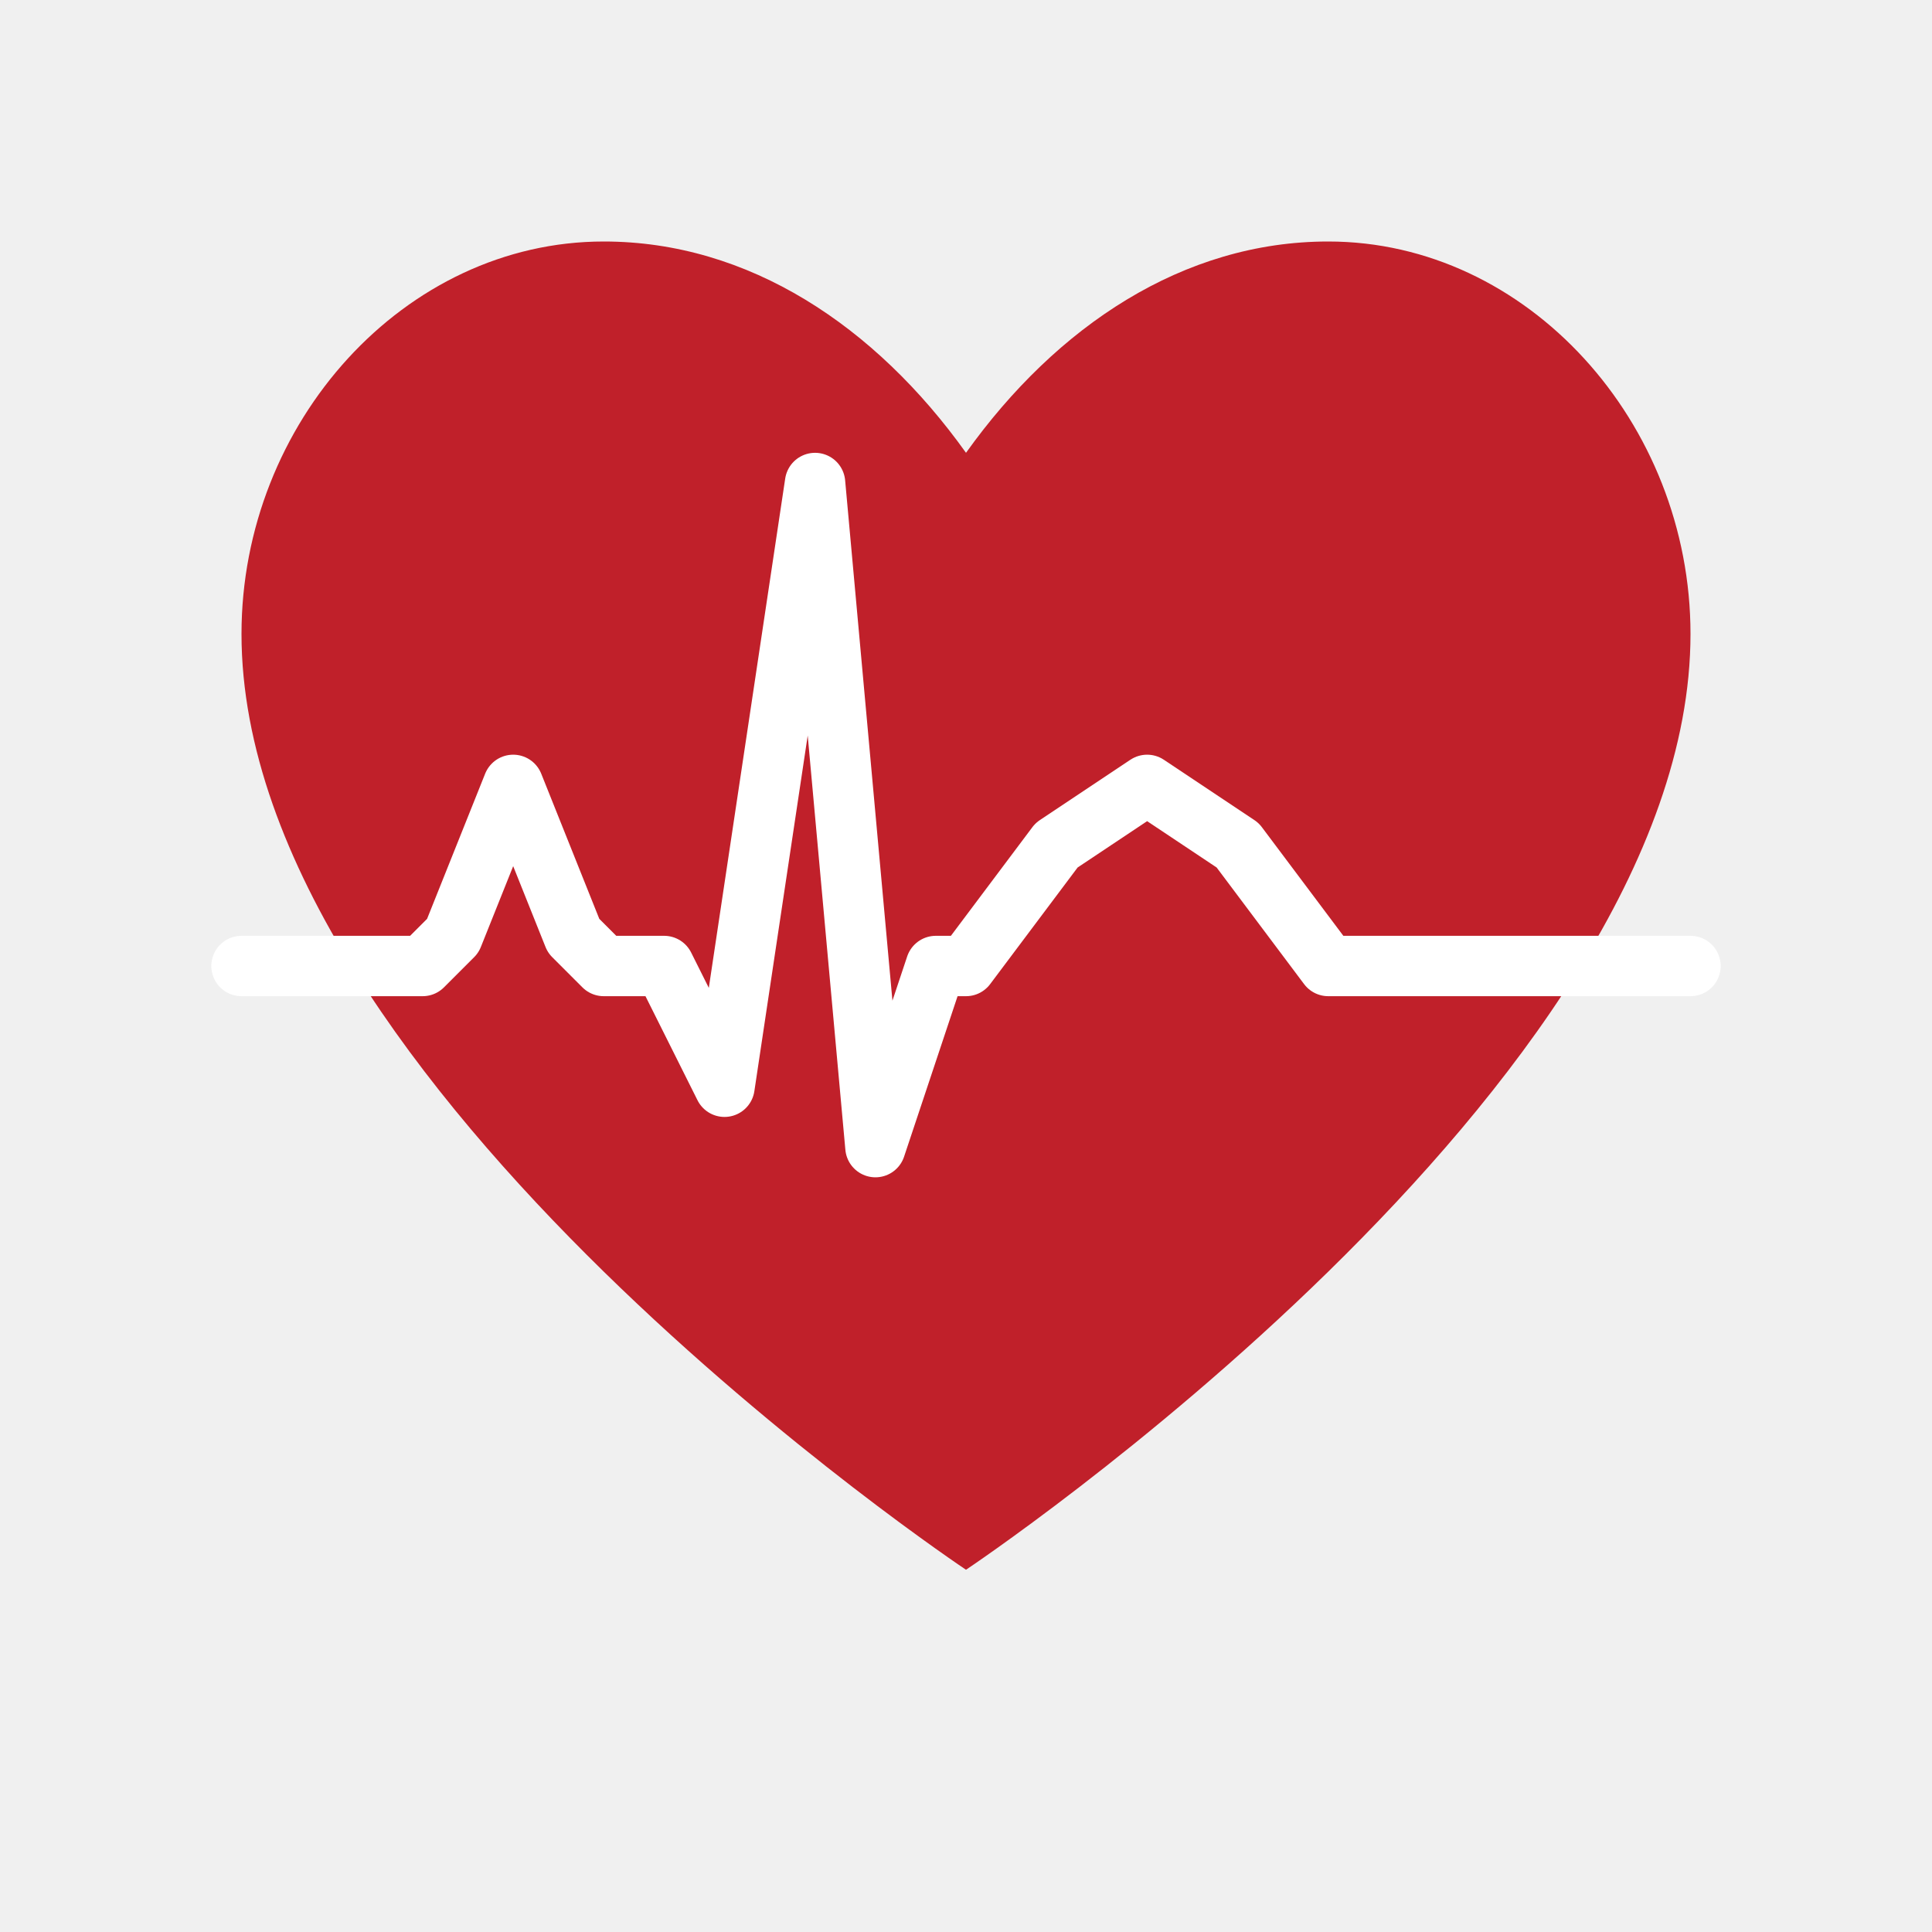
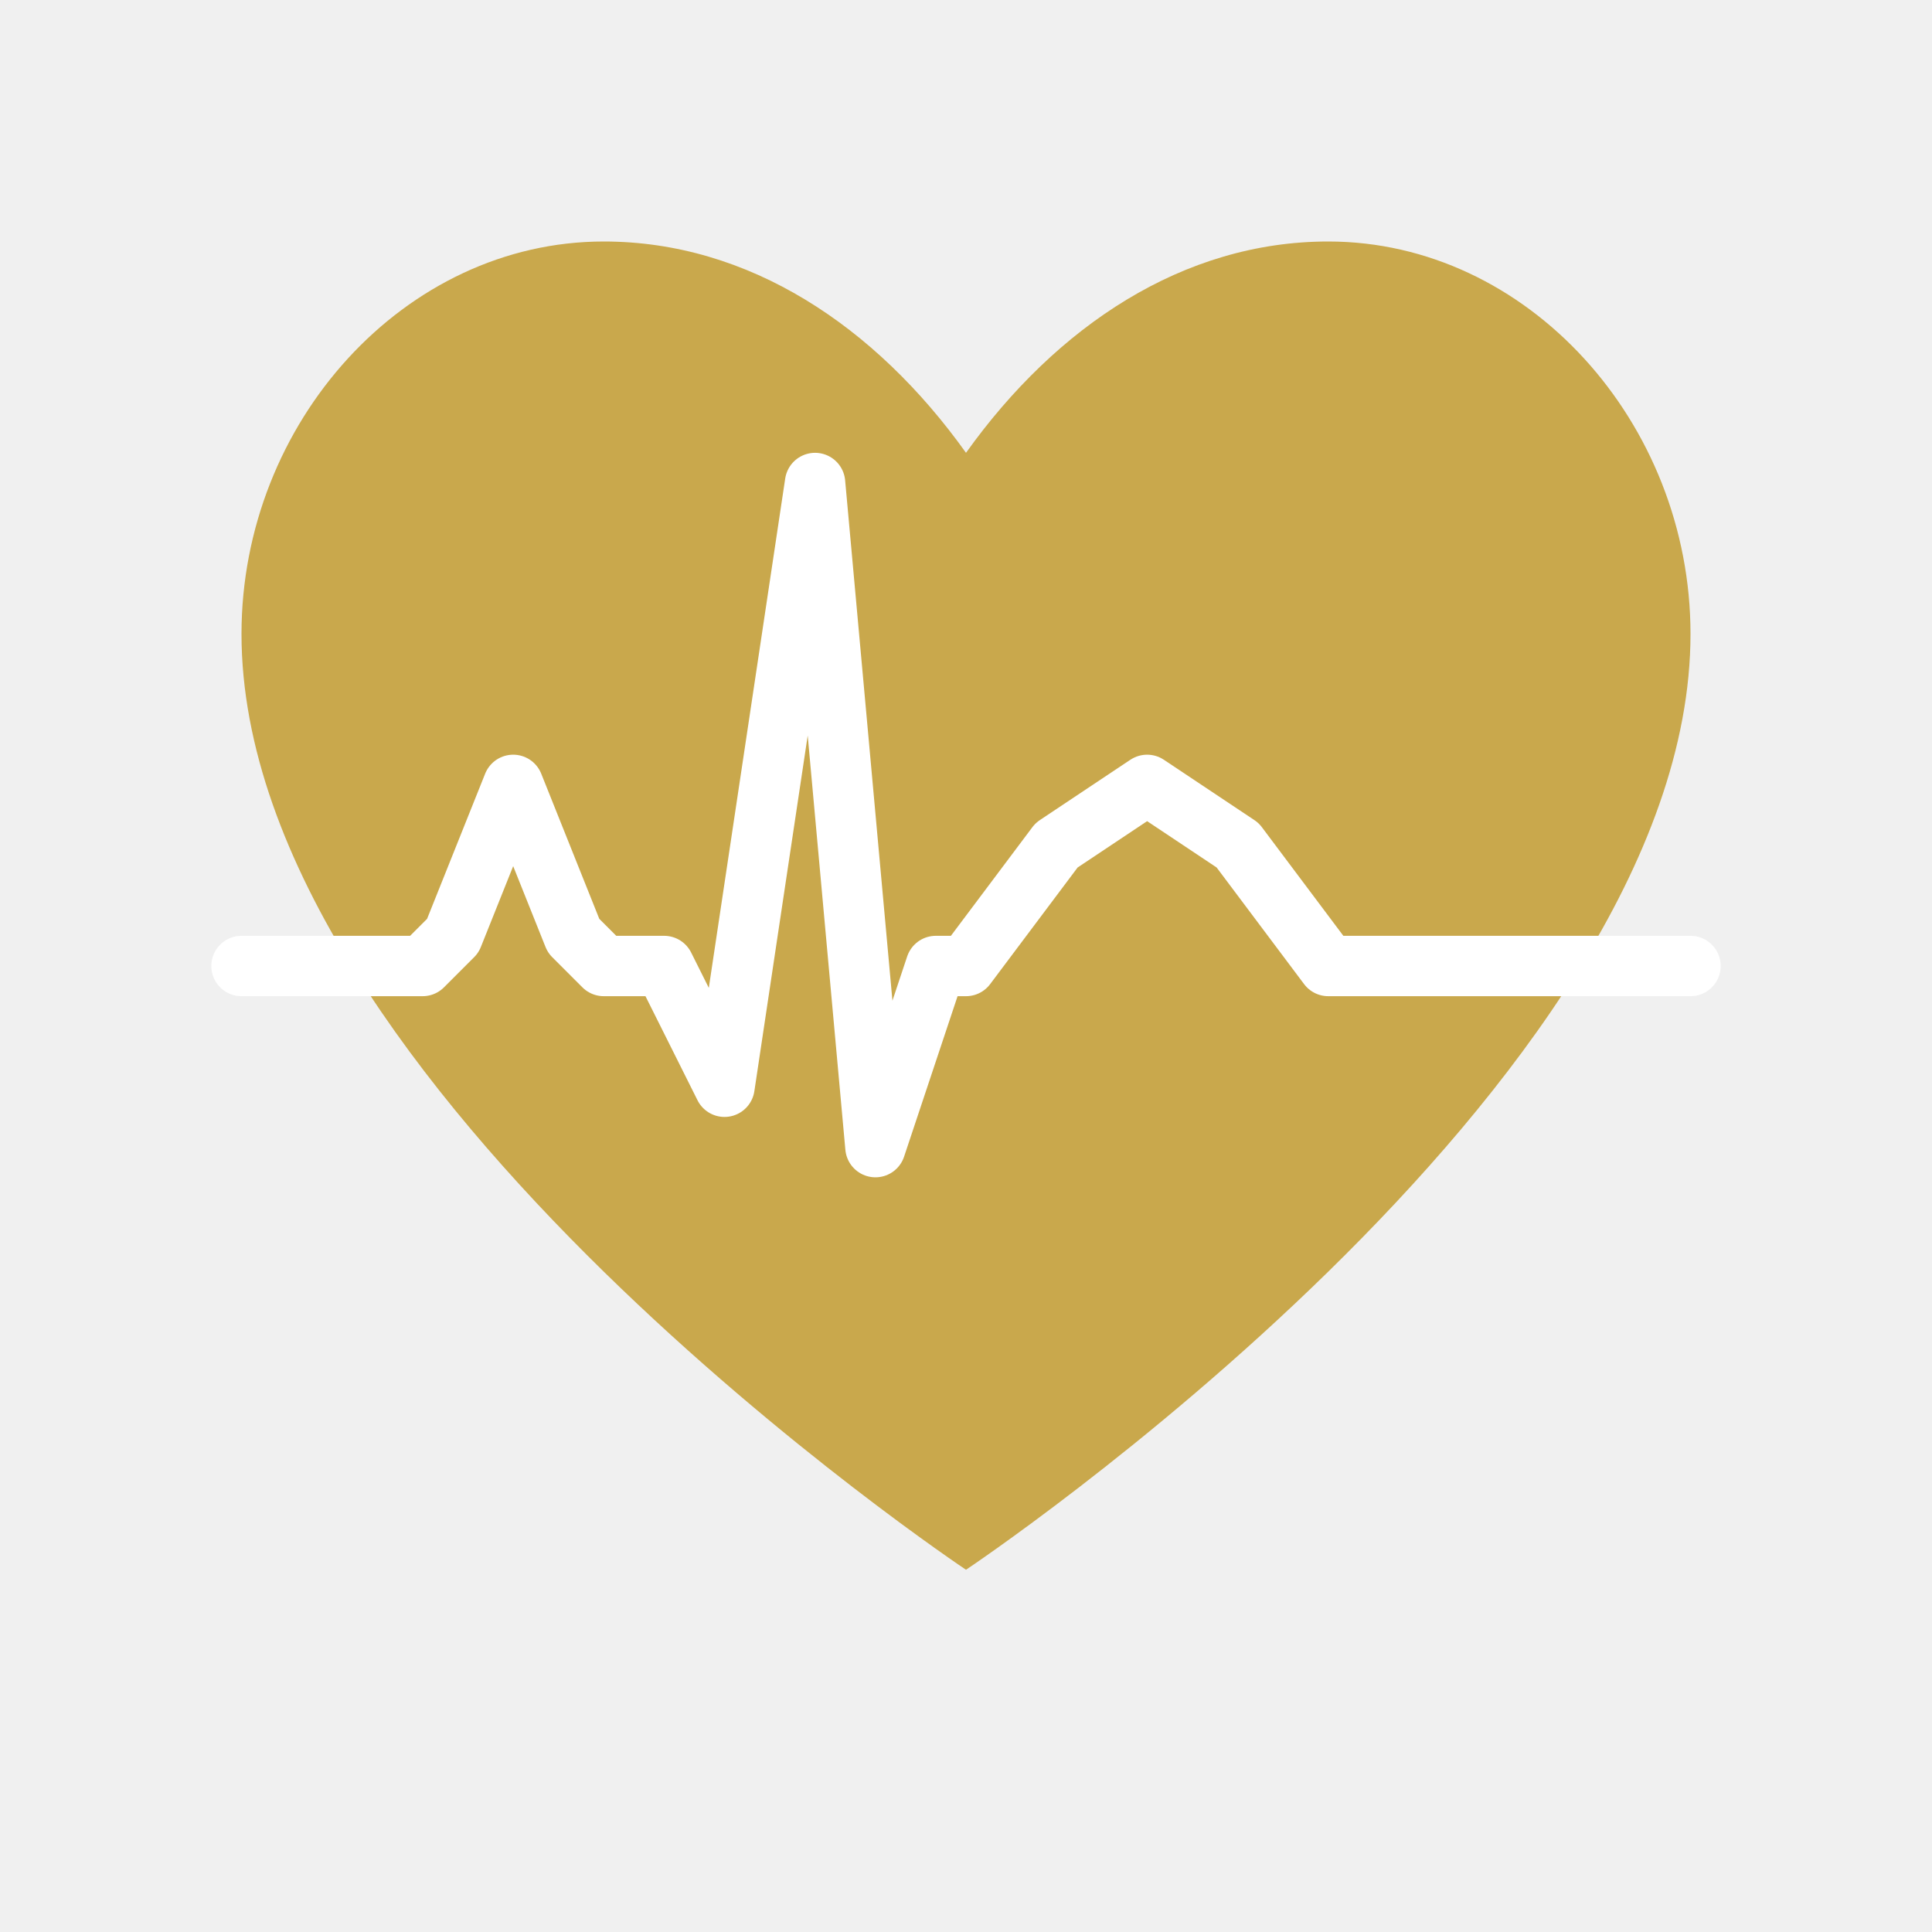
<svg xmlns="http://www.w3.org/2000/svg" viewBox="0 0 32 32">
  <rect width="32" height="32" fill="none" />
-   <path d="M16 26 C16 26 4 18 4 10.5 C4 7 6.7 4 10 4 C12.4 4 14.5 5.4 16 7.5 C17.5 5.4 19.6 4 22 4 C25.3 4 28 7 28 10.5 C28 18 16 26 16 26Z" fill="#c0202a" />
+   <path d="M16 26 C16 26 4 18 4 10.5 C4 7 6.7 4 10 4 C12.4 4 14.5 5.4 16 7.5 C17.5 5.4 19.6 4 22 4 C25.3 4 28 7 28 10.5 C28 18 16 26 16 26Z" fill="#C9A84C" />
  <polyline points="4,16 7,16 7.5,15.5 8.5,13 9.5,15.5 10,16 11,16 12,18 13.5,8 14.5,19 15.5,16 16,16 17.5,14 19,13 20.5,14 22,16 28,16" fill="none" stroke="#FFFFFF" stroke-width="1" stroke-linecap="round" stroke-linejoin="round" />
</svg>
